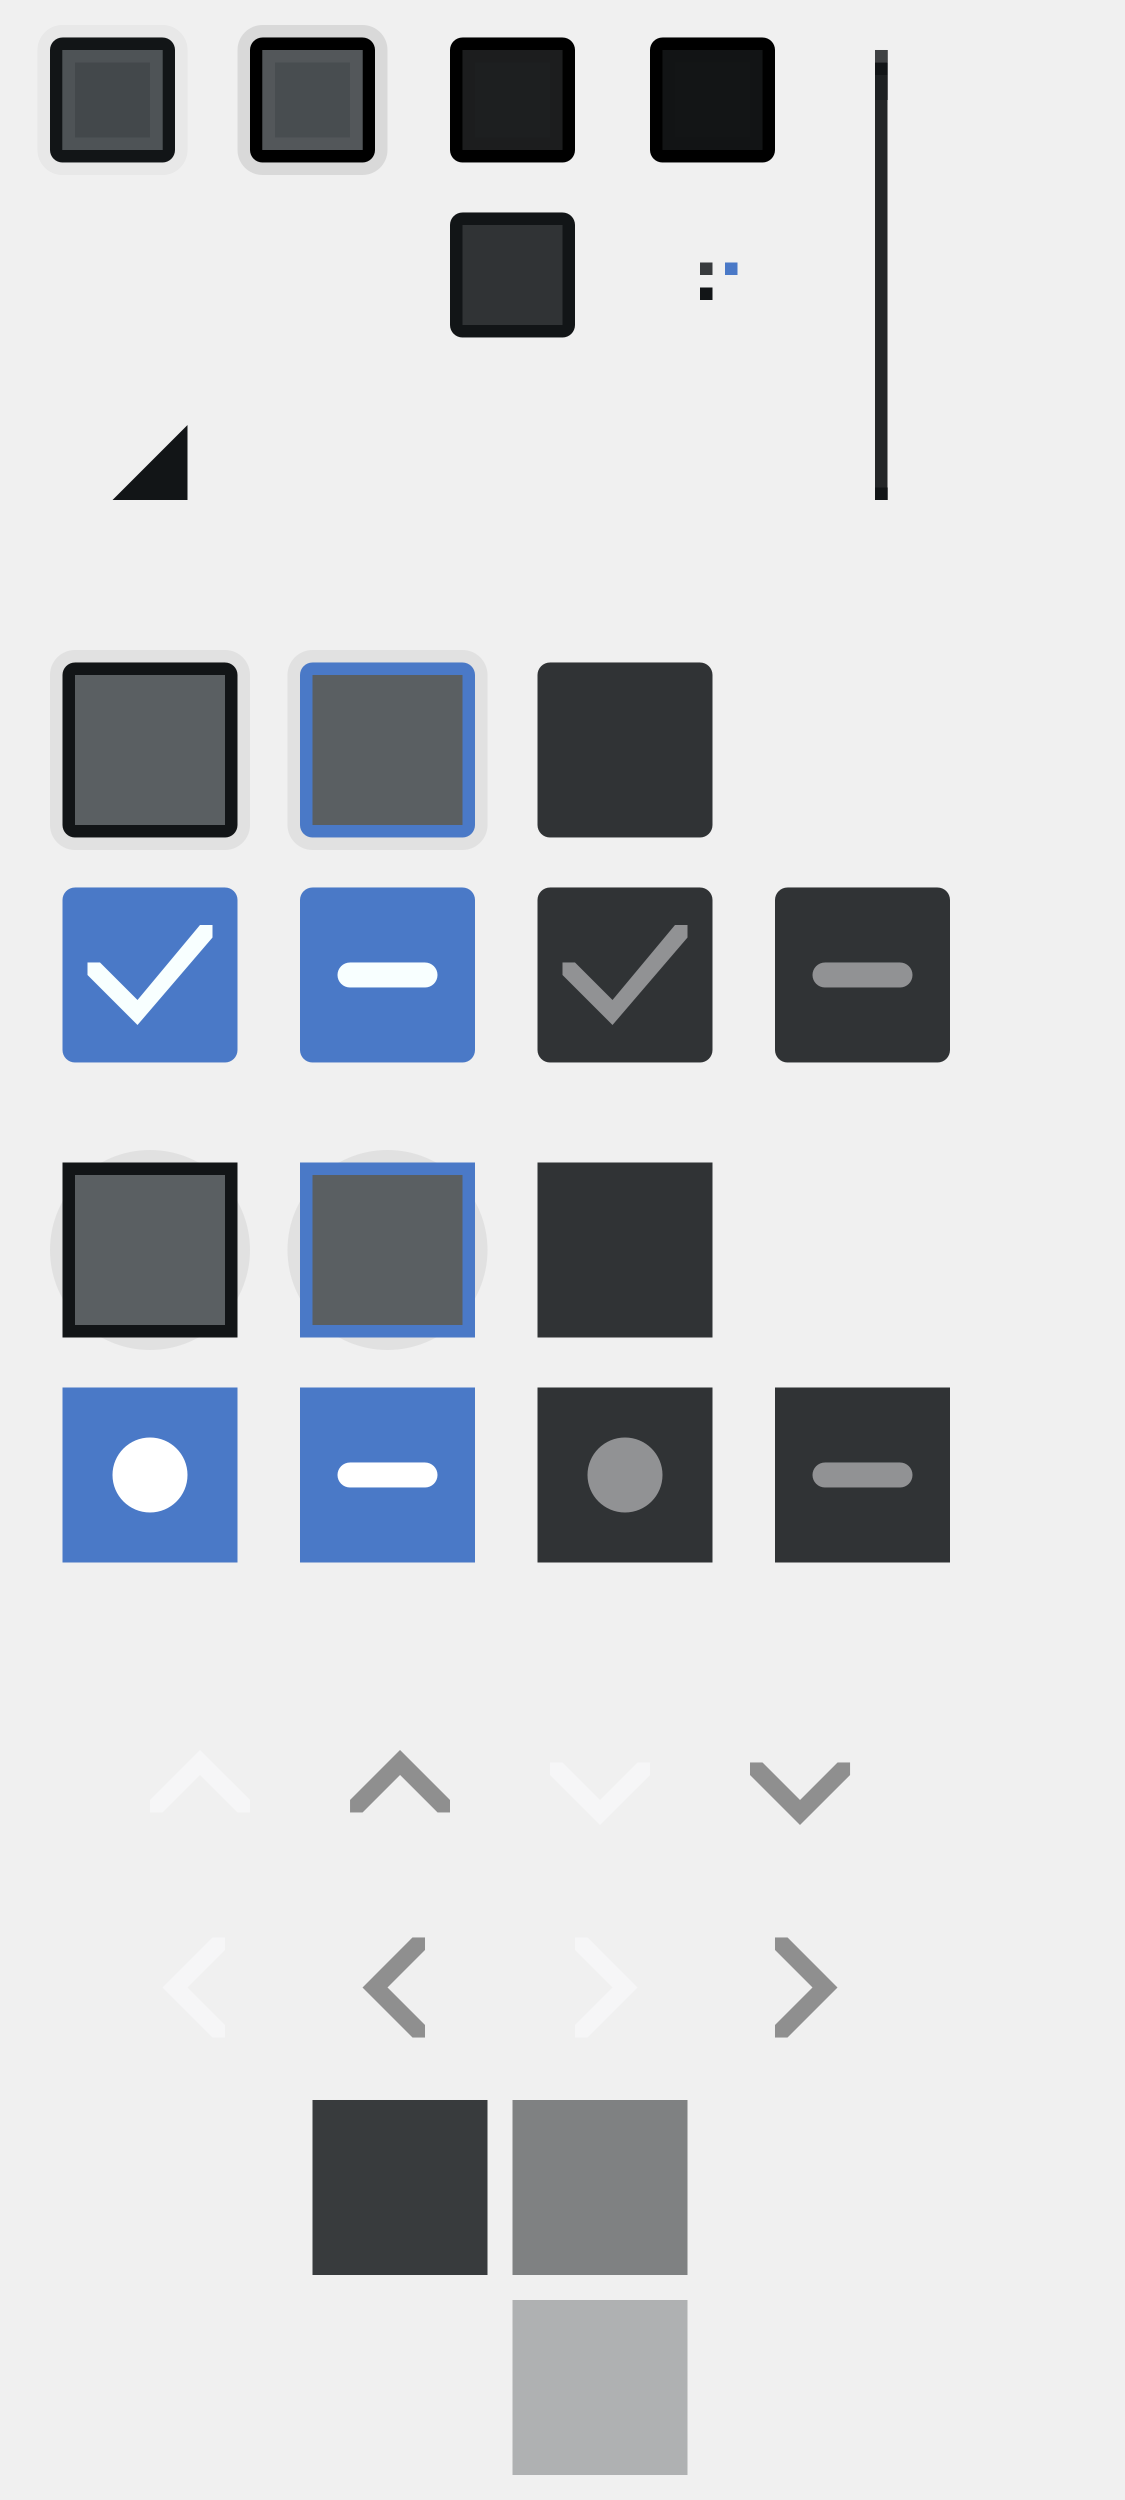
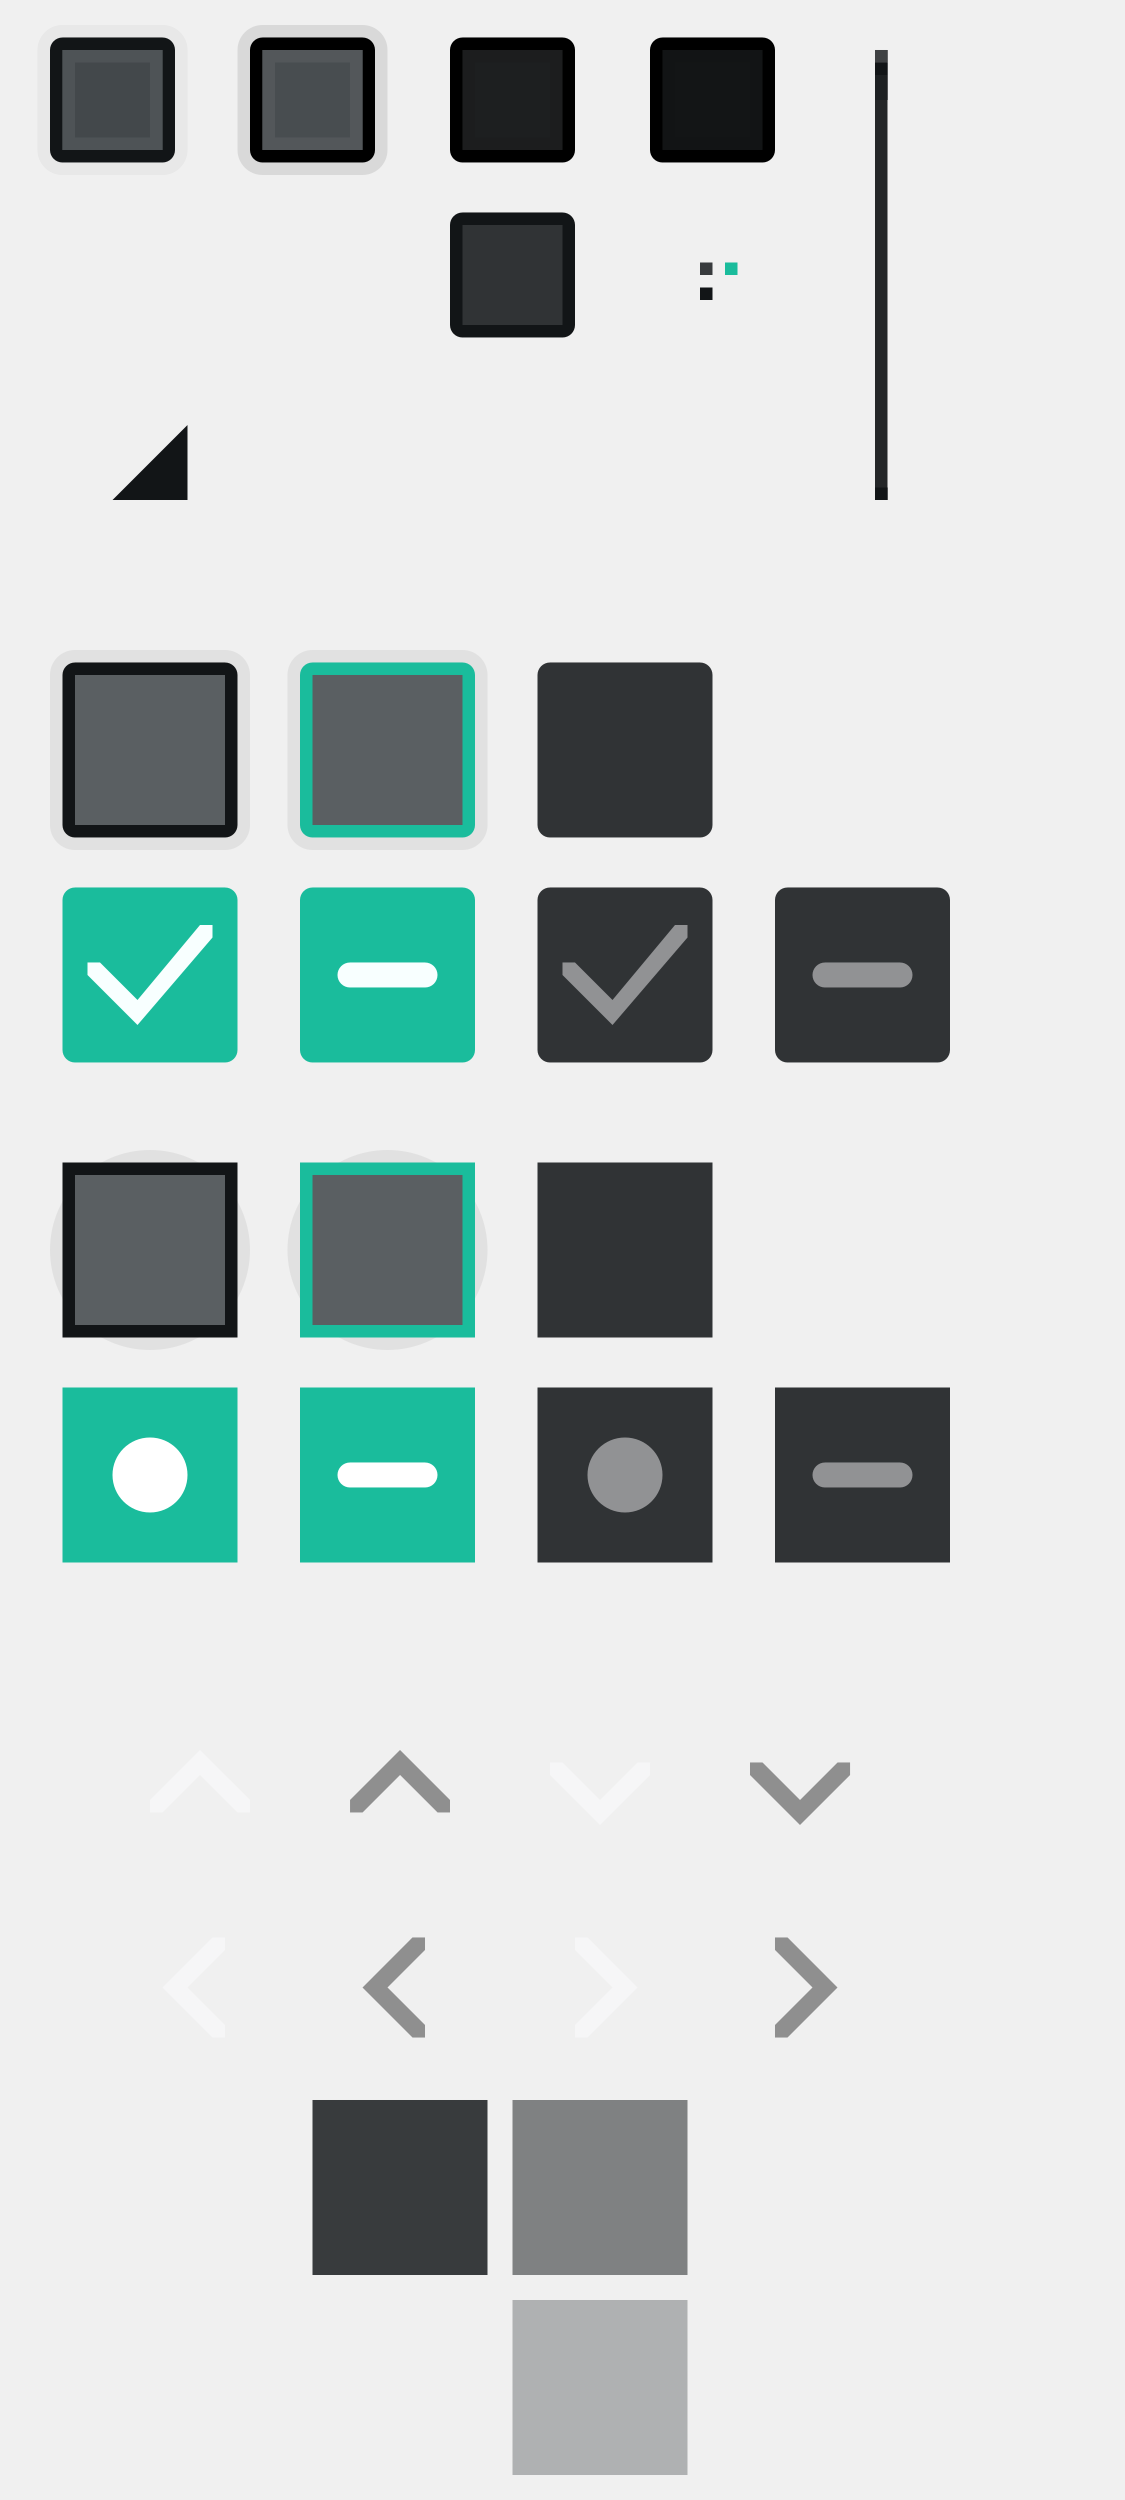
<svg xmlns="http://www.w3.org/2000/svg" width="90" height="200" viewBox="0 0 90 200" id="svg2" version="1.1">
  <defs id="defs4" />
  <g id="layer1" transform="translate(0,-852.3622)">
    <rect style="opacity:1;fill:#000000;fill-opacity:0;stroke:none;stroke-width:1;stroke-miterlimit:4;stroke-dasharray:none;stroke-dashoffset:0;stroke-opacity:0.51" id="null" width="1" height="1" x="58" y="875.362" />
    <g id="resize-grip" transform="translate(0,70)">
      <rect y="812.362" x="5" height="13" width="13" id="rect4315" style="opacity:1;fill:#ffffff;fill-opacity:0;stroke:none;stroke-width:1;stroke-miterlimit:4;stroke-dasharray:none;stroke-dashoffset:0;stroke-opacity:0.51" />
      <path id="path4317" d="M 15,822.362 H 9 l 6,-6 z" style="fill:#121517;fill-opacity:1;fill-rule:evenodd;stroke:none;stroke-width:1px;stroke-linecap:butt;stroke-linejoin:miter;stroke-opacity:1" />
    </g>
    <rect style="opacity:1;fill:#121517;fill-opacity:1;stroke:none;stroke-width:1;stroke-miterlimit:4;stroke-dasharray:none;stroke-dashoffset:0;stroke-opacity:0.51" id="handle" width="1" height="1" x="56" y="875.362" />
    <rect y="873.362" x="56" height="1" width="1" id="base-color" style="opacity:1;fill:#383b3d;fill-opacity:1;stroke:none;stroke-width:1;stroke-miterlimit:4;stroke-dasharray:none;stroke-dashoffset:0;stroke-opacity:0.51" />
-     <rect style="opacity:1;fill:#4a79c7;fill-opacity:1;stroke:none;stroke-width:1;stroke-miterlimit:4;stroke-dasharray:none;stroke-dashoffset:0;stroke-opacity:0.51" id="selected-color" width="1" height="1" x="58" y="873.362" />
+     <rect style="opacity:1;fill:#1abc9c;fill-opacity:1;stroke:none;stroke-width:1;stroke-miterlimit:4;stroke-dasharray:none;stroke-dashoffset:0;stroke-opacity:0.51" id="selected-color" width="1" height="1" x="58" y="873.362" />
    <g id="checkbox-unchecked">
      <rect ry="2" y="904.362" x="4" height="16" width="16" id="rect4807-6" style="opacity:1;fill:#000000;fill-opacity:0.063;stroke:none;stroke-width:1.143;stroke-opacity:1" />
      <rect style="opacity:1;fill:#121517;fill-opacity:1;stroke:none;stroke-opacity:1" id="rect4809-0" width="14" height="14" x="5" y="905.362" ry="1" />
      <rect style="opacity:1;fill:none;fill-opacity:1;stroke:none;stroke-width:2;stroke-miterlimit:4;stroke-dasharray:none;stroke-dashoffset:0;stroke-opacity:1" id="rect4811-6" width="14" height="14" x="4" y="904.362" ry="0" />
      <rect ry="0" y="906.362" x="6" height="12" width="12" id="rect1995" style="opacity:1;fill:#5a5f62;fill-opacity:1;stroke:none;stroke-width:0.833;stroke-opacity:1" />
    </g>
    <g id="checkbox-unchecked-hover">
      <rect style="opacity:1;fill:#000000;fill-opacity:0.063;stroke:none;stroke-width:1.143;stroke-opacity:1" id="rect2001" width="16" height="16" x="23" y="904.362" ry="2" />
-       <rect style="opacity:1;fill:#4a79c7;fill-opacity:1;stroke:none;stroke-width:0.933;stroke-opacity:1" id="rect4819-6" width="14" height="14" x="24" y="905.362" ry="1" />
+       <rect style="opacity:1;fill:#1abc9c;fill-opacity:1;stroke:none;stroke-width:0.933;stroke-opacity:1" id="rect4819-6" width="14" height="14" x="24" y="905.362" ry="1" />
      <rect ry="0" y="906.362" x="25" height="12" width="12" id="rect4821-1" style="opacity:1;fill:#5a5f62;fill-opacity:1;stroke:none;stroke-opacity:1" />
      <rect ry="0" y="904.362" x="24" height="14" width="14" id="rect4823-8" style="opacity:1;fill:none;fill-opacity:1;stroke:none;stroke-width:2;stroke-miterlimit:4;stroke-dasharray:none;stroke-dashoffset:0;stroke-opacity:1" />
    </g>
    <g id="checkbox-unchecked-insensitive" transform="translate(-1,-2.2617187e-5)">
      <rect ry="0" y="904.362" x="43" height="16" width="16" id="rect2099" style="opacity:1;fill:#000000;fill-opacity:0;stroke:none;stroke-width:1.143;stroke-opacity:1" />
      <rect style="opacity:1;fill:#303335;fill-opacity:1;stroke:none;stroke-opacity:1" id="rect4851-3" width="14" height="14" x="44" y="905.362" ry="1" />
      <rect ry="0" y="906.362" x="45" height="12" width="12" id="rect4853-7" style="opacity:1;fill:#303335;fill-opacity:1;stroke:none;stroke-opacity:1" />
    </g>
    <g id="radio-checked">
      <rect ry="8" y="962.362" x="4" height="16" width="16" id="rect2065" style="opacity:1;fill:#000000;fill-opacity:0;stroke:none;stroke-width:1.143;stroke-opacity:1" />
-       <rect style="opacity:1;fill:#4a79c7;fill-opacity:1;stroke:none;stroke-width:1.167;stroke-opacity:1" id="rect2067" width="14" height="14" x="5" y="963.362" ry="7" rx="0" />
+       <rect style="opacity:1;fill:#1abc9c;fill-opacity:1;stroke:none;stroke-width:1.167;stroke-opacity:1" id="rect2067" width="14" height="14" x="5" y="963.362" ry="7" rx="0" />
      <rect style="opacity:1;fill:none;fill-opacity:1;stroke:none;stroke-width:2;stroke-miterlimit:4;stroke-dasharray:none;stroke-dashoffset:0;stroke-opacity:1" id="rect2069" width="14" height="14" x="4" y="962.362" ry="0" />
-       <rect rx="0" ry="6" y="964.362" x="6" height="12" width="12" id="rect2071" style="opacity:1;fill:#4a79c7;fill-opacity:1;stroke:none;stroke-width:1;stroke-opacity:1" />
+       <rect rx="0" ry="6" y="964.362" x="6" height="12" width="12" id="rect2071" style="opacity:1;fill:#1abc9c;fill-opacity:1;stroke:none;stroke-width:1;stroke-opacity:1" />
      <rect style="opacity:1;fill:none;fill-opacity:1;stroke:none;stroke-width:2;stroke-miterlimit:4;stroke-dasharray:none;stroke-dashoffset:0;stroke-opacity:1" id="rect4990-6" width="14" height="14" x="4" y="964.362" ry="0" />
      <path style="color:#bebebe;font-style:normal;font-variant:normal;font-weight:normal;font-stretch:normal;font-size:medium;line-height:normal;font-family:'Andale Mono';text-indent:0pt;text-align:start;text-decoration:none;text-decoration-line:none;letter-spacing:normal;word-spacing:normal;text-transform:none;direction:ltr;text-anchor:start;display:inline;overflow:visible;visibility:visible;fill:#ffffff;fill-opacity:1;fill-rule:nonzero;stroke:none;stroke-width:1.792;marker:none" id="path9555-1" d="m 12,967.362 c -1.656,0 -3,1.344 -3,3 0,1.656 1.344,3 3,3 1.656,0 3,-1.344 3,-3 0,-1.656 -1.344,-3 -3,-3 z" />
    </g>
    <g id="radio-checked-insensitive">
      <rect ry="0" y="964.362" x="44" height="14" width="14" id="rect5002-4" style="opacity:1;fill:none;fill-opacity:1;stroke:none;stroke-width:2;stroke-miterlimit:4;stroke-dasharray:none;stroke-dashoffset:0;stroke-opacity:1" />
      <rect style="opacity:1;fill:#bebebe;fill-opacity:0;stroke:none;stroke-opacity:1" id="rect2256" width="16" height="16" x="42" y="962.362" ry="8" />
      <rect rx="0" ry="7" y="963.362" x="43" height="14" width="14" id="rect2258" style="opacity:1;fill:#303335;fill-opacity:1;stroke:none;stroke-opacity:1" />
      <rect ry="0" y="962.362" x="42" height="14" width="14" id="rect2260" style="opacity:1;fill:none;fill-opacity:1;stroke:none;stroke-width:2;stroke-miterlimit:4;stroke-dasharray:none;stroke-dashoffset:0;stroke-opacity:1" />
      <rect rx="0" ry="6" y="964.362" x="44" height="12" width="12" id="rect2262" style="opacity:1;fill:#303335;fill-opacity:1;stroke:none;stroke-width:1;stroke-opacity:1" />
      <path style="color:#bebebe;font-style:normal;font-variant:normal;font-weight:normal;font-stretch:normal;font-size:medium;line-height:normal;font-family:'Andale Mono';text-indent:0pt;text-align:start;text-decoration:none;text-decoration-line:none;letter-spacing:normal;word-spacing:normal;text-transform:none;direction:ltr;text-anchor:start;display:inline;overflow:visible;visibility:visible;fill:#919294;fill-opacity:1;fill-rule:nonzero;stroke:none;stroke-width:1.792;marker:none" id="path5681-5" d="m 50,967.362 c -1.656,0 -3,1.344 -3,3 0,1.656 1.344,3 3,3 1.656,0 3,-1.344 3,-3 0,-1.656 -1.344,-3 -3,-3 z" />
    </g>
    <g id="checkbox-checked">
      <rect style="opacity:1;fill:#000000;fill-opacity:0;stroke:none;stroke-width:1.143;stroke-opacity:1" id="rect2015" width="16" height="16" x="4" y="922.362" ry="2" />
-       <rect ry="1" y="923.362" x="5" height="14" width="14" id="rect2017" style="opacity:1;fill:#4a79c7;fill-opacity:1;stroke:none;stroke-opacity:1" />
+       <rect ry="1" y="923.362" x="5" height="14" width="14" id="rect2017" style="opacity:1;fill:#1abc9c;fill-opacity:1;stroke:none;stroke-opacity:1" />
      <rect ry="0" y="922.362" x="4" height="14" width="14" id="rect2019" style="opacity:1;fill:none;fill-opacity:1;stroke:none;stroke-width:2;stroke-miterlimit:4;stroke-dasharray:none;stroke-dashoffset:0;stroke-opacity:1" />
-       <rect style="opacity:1;fill:#4a79c7;fill-opacity:1;stroke:none;stroke-width:0.833;stroke-opacity:1" id="rect2021" width="12" height="12" x="6" y="924.362" ry="0" />
+       <rect style="opacity:1;fill:#1abc9c;fill-opacity:1;stroke:none;stroke-width:0.833;stroke-opacity:1" id="rect2021" width="12" height="12" x="6" y="924.362" ry="0" />
      <rect ry="0" y="924.362" x="4" height="14" width="14" id="rect4972-1" style="opacity:1;fill:none;fill-opacity:1;stroke:none;stroke-width:2;stroke-miterlimit:4;stroke-dasharray:none;stroke-dashoffset:0;stroke-opacity:1" />
      <path style="fill:#f8ffff;fill-opacity:1;fill-rule:evenodd;stroke:none;stroke-width:1px;stroke-linecap:butt;stroke-linejoin:miter;stroke-opacity:1" d="m 7,930.362 v -1 h 1 l 3,3 5,-6 h 1 v 1 l -6,7 -1,-1 z" id="path4170" />
    </g>
    <g id="checkbox-mixed">
      <rect style="opacity:1;fill:#000000;fill-opacity:0;stroke:none;stroke-width:1.143;stroke-opacity:1" id="rect2023" width="16" height="16" x="23" y="922.362" ry="2" />
-       <rect ry="1" y="923.362" x="24" height="14" width="14" id="rect2025" style="opacity:1;fill:#4a79c7;fill-opacity:1;stroke:none;stroke-opacity:1" />
+       <rect ry="1" y="923.362" x="24" height="14" width="14" id="rect2025" style="opacity:1;fill:#1abc9c;fill-opacity:1;stroke:none;stroke-opacity:1" />
      <rect ry="0" y="922.362" x="23" height="14" width="14" id="rect2027" style="opacity:1;fill:none;fill-opacity:1;stroke:none;stroke-width:2;stroke-miterlimit:4;stroke-dasharray:none;stroke-dashoffset:0;stroke-opacity:1" />
-       <rect style="opacity:1;fill:#4a79c7;fill-opacity:1;stroke:none;stroke-width:0.833;stroke-opacity:1" id="rect2029" width="12" height="12" x="25" y="924.362" ry="0" />
+       <rect style="opacity:1;fill:#1abc9c;fill-opacity:1;stroke:none;stroke-width:0.833;stroke-opacity:1" id="rect2029" width="12" height="12" x="25" y="924.362" ry="0" />
      <rect ry="1" y="929.362" x="27" height="2" width="8" id="rect2625" style="fill:#f8ffff;fill-opacity:1;stroke:none;stroke-opacity:1" />
    </g>
    <g id="checkbox-mixed-insensitive" transform="translate(0,-2.2617187e-5)">
      <rect ry="0" y="922.362" x="61" height="16" width="16" id="rect2184" style="opacity:1;fill:#000000;fill-opacity:0;stroke:none;stroke-width:1.143;stroke-opacity:1" />
      <rect style="opacity:1;fill:#303335;fill-opacity:1;stroke:none;stroke-opacity:1" id="rect2186" width="14" height="14" x="62" y="923.362" ry="1" />
      <rect ry="0" y="924.362" x="63" height="12" width="12" id="rect2188" style="opacity:1;fill:#303335;fill-opacity:1;stroke:none;stroke-opacity:1" />
      <rect ry="1" y="929.362" x="65" height="2" width="8" id="rect2625-6" style="fill:#919294;fill-opacity:1;stroke:none;stroke-opacity:1" />
    </g>
    <g id="radio-mixed" transform="translate(-1,-2.2617187e-5)">
      <rect ry="8" y="962.362" x="24" height="16" width="16" id="rect2073" style="opacity:1;fill:#000000;fill-opacity:0;stroke:none;stroke-width:1.143;stroke-opacity:1" />
-       <rect style="opacity:1;fill:#4a79c7;fill-opacity:1;stroke:none;stroke-width:1.167;stroke-opacity:1" id="rect2075" width="14" height="14" x="25" y="963.362" ry="7" rx="0" />
+       <rect style="opacity:1;fill:#1abc9c;fill-opacity:1;stroke:none;stroke-width:1.167;stroke-opacity:1" id="rect2075" width="14" height="14" x="25" y="963.362" ry="7" rx="0" />
      <rect style="opacity:1;fill:none;fill-opacity:1;stroke:none;stroke-width:2;stroke-miterlimit:4;stroke-dasharray:none;stroke-dashoffset:0;stroke-opacity:1" id="rect2077" width="14" height="14" x="24" y="962.362" ry="0" />
-       <rect rx="0" ry="6" y="964.362" x="26" height="12" width="12" id="rect2079" style="opacity:1;fill:#4a79c7;fill-opacity:1;stroke:none;stroke-width:1;stroke-opacity:1" />
+       <rect rx="0" ry="6" y="964.362" x="26" height="12" width="12" id="rect2079" style="opacity:1;fill:#1abc9c;fill-opacity:1;stroke:none;stroke-width:1;stroke-opacity:1" />
      <rect style="fill:#ffffff;fill-opacity:1;stroke:none;stroke-opacity:1" id="rect2688" width="8" height="2" x="28" y="969.362" ry="1" />
    </g>
    <g id="radio-mixed-insensitive" transform="translate(-1,-2.2617187e-5)">
      <rect style="opacity:1;fill:#bebebe;fill-opacity:0;stroke:none;stroke-opacity:1" id="rect2270" width="16" height="16" x="62" y="962.362" ry="8" />
      <rect rx="0" ry="7" y="963.362" x="63" height="14" width="14" id="rect2272" style="opacity:1;fill:#303335;fill-opacity:1;stroke:none;stroke-opacity:1" />
      <rect ry="0" y="962.362" x="62" height="14" width="14" id="rect2274" style="opacity:1;fill:none;fill-opacity:1;stroke:none;stroke-width:2;stroke-miterlimit:4;stroke-dasharray:none;stroke-dashoffset:0;stroke-opacity:1" />
      <rect rx="0" ry="6" y="964.362" x="64" height="12" width="12" id="rect2276" style="opacity:1;fill:#303335;fill-opacity:1;stroke:none;stroke-width:1;stroke-opacity:1" />
      <rect style="fill:#919294;fill-opacity:1;stroke:none;stroke-opacity:1" id="rect2700" width="8" height="2" x="66" y="969.362" ry="1" />
    </g>
    <g transform="matrix(3.779529,0,0,3.779497,6.999701,-100.1485)" id="scrollarrow-up">
      <rect transform="rotate(90)" style="fill:#ffffff;fill-opacity:0;stroke:none;stroke-width:0.214" id="rect873" width="3.704" height="3.704" x="288.004" y="-4.233" />
      <path style="fill:#f6f6f7;fill-opacity:1;stroke:none;stroke-width:0.265px;stroke-linecap:butt;stroke-linejoin:miter;stroke-opacity:1" d="m 2.381,289.062 -1.058,1.058 v 0.265 h 0.265 l 0.794,-0.794 0.794,0.794 h 0.265 v -0.265 z" id="path875" />
    </g>
    <g transform="matrix(3.779529,0,0,3.779497,6.999701,-100.1485)" id="scrollarrow-up-insensitive">
      <rect y="-8.467" x="288.004" height="3.704" width="3.704" id="rect889" style="fill:#ffffff;fill-opacity:0;stroke:none;stroke-width:0.214" transform="rotate(90)" />
      <path id="path891" d="m 6.615,289.062 -1.058,1.058 v 0.265 h 0.265 l 0.794,-0.794 0.794,0.794 H 7.673 v -0.265 z" style="fill:#8f8f8f;fill-opacity:1;stroke:none;stroke-width:0.265px;stroke-linecap:butt;stroke-linejoin:miter;stroke-opacity:1" />
    </g>
    <g transform="matrix(3.779529,0,0,3.779497,6.999701,-100.1485)" id="scrollarrow-down">
      <rect y="-12.7" x="-291.708" height="3.704" width="3.704" id="rect893" style="fill:#ffffff;fill-opacity:0;stroke:none;stroke-width:0.214" transform="matrix(0,-1,-1,0,0,0)" />
      <path id="path895" d="m 10.848,290.65 -1.058,-1.058 v -0.265 h 0.265 l 0.794,0.794 0.794,-0.794 h 0.265 v 0.265 z" style="fill:#f6f6f7;fill-opacity:1;stroke:none;stroke-width:0.265px;stroke-linecap:butt;stroke-linejoin:miter;stroke-opacity:1" />
    </g>
    <g transform="matrix(3.779529,0,0,3.779497,6.999701,-100.1485)" id="scrollarrow-down-insensitive">
      <rect transform="matrix(0,-1,-1,0,0,0)" style="fill:#ffffff;fill-opacity:0;stroke:none;stroke-width:0.214" id="rect897" width="3.704" height="3.704" x="-291.708" y="-16.933" />
      <path style="fill:#8f8f8f;fill-opacity:1;stroke:none;stroke-width:0.265px;stroke-linecap:butt;stroke-linejoin:miter;stroke-opacity:1" d="m 15.081,290.65 -1.058,-1.058 v -0.265 h 0.265 l 0.794,0.794 0.794,-0.794 h 0.265 v 0.265 z" id="path899" />
    </g>
    <g transform="matrix(3.779529,0,0,3.779497,6.999701,-100.1485)" id="scrollarrow-left">
      <rect y="292.238" x="0.529" height="3.704" width="3.704" id="rect901" style="fill:#ffffff;fill-opacity:0;stroke:none;stroke-width:0.214" />
      <path id="path903" d="m 1.587,294.09 1.058,1.058 h 0.265 v -0.265 l -0.794,-0.794 0.794,-0.794 v -0.265 H 2.646 Z" style="fill:#f6f6f7;fill-opacity:1;stroke:none;stroke-width:0.265px;stroke-linecap:butt;stroke-linejoin:miter;stroke-opacity:1" />
    </g>
    <g transform="matrix(3.779529,0,0,3.779497,6.999701,-100.1485)" id="scrollarrow-left-insensitive">
      <rect style="fill:#ffffff;fill-opacity:0;stroke:none;stroke-width:0.214" id="rect905" width="3.704" height="3.704" x="4.763" y="292.238" />
      <path style="fill:#8f8f8f;fill-opacity:1;stroke:none;stroke-width:0.265px;stroke-linecap:butt;stroke-linejoin:miter;stroke-opacity:1" d="m 5.821,294.09 1.058,1.058 h 0.265 v -0.265 l -0.794,-0.794 0.794,-0.794 v -0.265 h -0.265 z" id="path907" />
    </g>
    <g transform="matrix(3.779529,0,0,3.779497,6.999701,-100.1485)" id="scrollarrow-right">
      <rect transform="scale(-1,1)" style="fill:#ffffff;fill-opacity:0;stroke:none;stroke-width:0.214" id="rect909" width="3.704" height="3.704" x="-12.7" y="292.238" />
      <path style="fill:#f6f6f7;fill-opacity:1;stroke:none;stroke-width:0.265px;stroke-linecap:butt;stroke-linejoin:miter;stroke-opacity:1" d="m 11.642,294.09 -1.058,1.058 h -0.265 v -0.265 l 0.794,-0.794 -0.794,-0.794 v -0.265 h 0.265 z" id="path911" />
    </g>
    <g transform="matrix(3.779529,0,0,3.779497,6.999701,-100.1485)" id="scrollarrow-right-insensitive">
      <rect y="292.238" x="-16.933" height="3.704" width="3.704" id="rect913" style="fill:#ffffff;fill-opacity:0;stroke:none;stroke-width:0.214" transform="scale(-1,1)" />
      <path id="path915" d="m 15.875,294.09 -1.058,1.058 h -0.265 v -0.265 l 0.794,-0.794 -0.794,-0.794 v -0.265 h 0.265 z" style="fill:#8f8f8f;fill-opacity:1;stroke:none;stroke-width:0.265px;stroke-linecap:butt;stroke-linejoin:miter;stroke-opacity:1" />
    </g>
    <rect ry="0" y="25" x="1020.362" height="14" width="14" id="scrollbar-horz-trough" style="fill:#383b3d;fill-opacity:1;stroke:none;stroke-width:3.883;stroke-opacity:1" transform="matrix(0,1,1,0,0,0)" />
    <g id="scrollbar-horz-slider" transform="translate(-2,-15.00002)" style="fill:#818181;fill-opacity:1">
      <rect ry="0" y="1035.362" x="43" height="14" width="14" id="rect3102" style="fill:#7f8182;fill-opacity:1;stroke:none;stroke-width:14;stroke-opacity:1" />
    </g>
    <g transform="translate(-2,0.999977)" id="scrollbar-horz-slider-hover" style="fill:#4e4e4e;fill-opacity:1">
      <rect style="fill:#afb1b2;fill-opacity:1;stroke:none;stroke-width:14;stroke-opacity:1" id="rect3114" width="14" height="14" x="43" y="1035.362" ry="0" />
    </g>
    <g id="radio-unchecked">
      <rect style="opacity:1;fill:#000000;fill-opacity:0.063;stroke:none;stroke-width:1.143;stroke-opacity:1" id="rect4787-7" width="16" height="16" x="4" y="944.362" ry="8" />
      <rect rx="0" ry="7" y="945.362" x="5" height="14" width="14" id="rect4789-0" style="opacity:1;fill:#121517;fill-opacity:1;stroke:none;stroke-width:1.167;stroke-opacity:1" />
      <rect ry="0" y="944.362" x="4" height="14" width="14" id="rect4791-9" style="opacity:1;fill:none;fill-opacity:1;stroke:none;stroke-width:2;stroke-miterlimit:4;stroke-dasharray:none;stroke-dashoffset:0;stroke-opacity:1" />
      <rect style="opacity:1;fill:#5a5f62;fill-opacity:1;stroke:none;stroke-width:1;stroke-opacity:1" id="rect2057" width="12" height="12" x="6" y="946.362" ry="6" rx="0" />
    </g>
    <g id="radio-unchecked-hover" transform="translate(-1,-2.2617187e-5)">
      <rect ry="8" y="944.362" x="24" height="16" width="16" id="rect4831-9" style="opacity:1;fill:#000000;fill-opacity:0.063;stroke:none;stroke-width:1.143;stroke-opacity:1" />
-       <rect style="opacity:1;fill:#4a79c7;fill-opacity:1;stroke:none;stroke-width:1.167;stroke-opacity:1" id="rect4833-2" width="14" height="14" x="25" y="945.362" ry="7" rx="0" />
+       <rect style="opacity:1;fill:#1abc9c;fill-opacity:1;stroke:none;stroke-width:1.167;stroke-opacity:1" id="rect4833-2" width="14" height="14" x="25" y="945.362" ry="7" rx="0" />
      <rect style="opacity:1;fill:none;fill-opacity:1;stroke:none;stroke-width:2;stroke-miterlimit:4;stroke-dasharray:none;stroke-dashoffset:0;stroke-opacity:1" id="rect4835-0" width="14" height="14" x="24" y="944.362" ry="0" />
      <rect rx="0" ry="6" y="946.362" x="26" height="12" width="12" id="rect2059" style="opacity:1;fill:#5a5f62;fill-opacity:1;stroke:none;stroke-width:1;stroke-opacity:1" />
    </g>
    <g id="checkbox-checked-insensitive" transform="translate(-1)">
      <rect style="opacity:1;fill:#000000;fill-opacity:0;stroke:none;stroke-width:1.143;stroke-opacity:1" id="rect2140" width="16" height="16" x="43" y="922.362" ry="0" />
      <rect ry="1" y="923.362" x="44" height="14" width="14" id="rect2142" style="opacity:1;fill:#303335;fill-opacity:1;stroke:none;stroke-opacity:1" />
      <rect style="opacity:1;fill:#303335;fill-opacity:1;stroke:none;stroke-opacity:1" id="rect2144" width="12" height="12" x="45" y="924.362" ry="0" />
      <path id="path2484-9" d="m 46,930.362 v -1 h 1 l 3,3 5,-6 h 1 v 1 l -6,7 -1,-1 z" style="fill:#919294;fill-opacity:1;fill-rule:evenodd;stroke:none;stroke-width:1px;stroke-linecap:butt;stroke-linejoin:miter;stroke-opacity:1" />
    </g>
    <g id="radio-unchecked-insensitive">
      <rect ry="8" y="944.362" x="42" height="16" width="16" id="rect4885-2" style="opacity:1;fill:#bebebe;fill-opacity:0;stroke:none;stroke-opacity:1" />
      <rect style="opacity:1;fill:#303335;fill-opacity:1;stroke:none;stroke-opacity:1" id="rect4887-2" width="14" height="14" x="43" y="945.362" ry="7" rx="0" />
      <rect style="opacity:1;fill:none;fill-opacity:1;stroke:none;stroke-width:2;stroke-miterlimit:4;stroke-dasharray:none;stroke-dashoffset:0;stroke-opacity:1" id="rect4889-8" width="14" height="14" x="42" y="944.362" ry="0" />
      <rect style="opacity:1;fill:#303335;fill-opacity:1;stroke:none;stroke-width:1;stroke-opacity:1" id="rect2059-2" width="12" height="12" x="44" y="946.362" ry="6" rx="0" />
    </g>
    <g transform="translate(-1,-2)" id="button-pressed">
      <rect y="856.362" x="36" height="12" width="12" id="rect4213-2" style="opacity:1;fill:#000000;fill-opacity:0;stroke:none;stroke-width:1;stroke-miterlimit:4;stroke-dasharray:none;stroke-dashoffset:0;stroke-opacity:0.51" />
      <rect y="857.362" x="37" height="10" width="10" id="rect4187" style="opacity:1;fill:#000000;fill-opacity:1;stroke:none;stroke-width:1;stroke-miterlimit:4;stroke-dasharray:none;stroke-dashoffset:0;stroke-opacity:0.51" ry="1" />
      <rect style="opacity:1;fill:#1d1f20;fill-opacity:1;stroke:none;stroke-width:1;stroke-miterlimit:4;stroke-dasharray:none;stroke-dashoffset:0;stroke-opacity:0.51" id="rect4189-8" width="8" height="8" x="38" y="858.362" />
      <path id="rect4202" d="m 38,858.362 v 8 h 8 v -8 z m 1,1 h 6 v 6 h -6 z" style="opacity:1;fill:#000000;fill-opacity:0.051;stroke:none;stroke-width:1;stroke-miterlimit:4;stroke-dasharray:none;stroke-dashoffset:0;stroke-opacity:0.51" />
    </g>
    <g transform="translate(-1,-2)" id="button-pressed-hover">
      <rect style="opacity:1;fill:#000000;fill-opacity:0;stroke:none;stroke-width:1;stroke-miterlimit:4;stroke-dasharray:none;stroke-dashoffset:0;stroke-opacity:0.51" id="rect4215" width="12" height="12" x="52" y="856.362" />
      <rect style="opacity:1;fill:#000000;fill-opacity:1;stroke:none;stroke-width:1;stroke-miterlimit:4;stroke-dasharray:none;stroke-dashoffset:0;stroke-opacity:0.51" id="rect4207" width="10" height="10" x="53" y="857.362" ry="1" />
      <rect y="858.362" x="54" height="8" width="8" id="rect4209" style="opacity:1;fill:#131516;fill-opacity:1;stroke:none;stroke-width:1;stroke-miterlimit:4;stroke-dasharray:none;stroke-dashoffset:0;stroke-opacity:0.51" />
      <path style="opacity:1;fill:#000000;fill-opacity:0.051;stroke:none;stroke-width:1;stroke-miterlimit:4;stroke-dasharray:none;stroke-dashoffset:0;stroke-opacity:0.51" d="m 54,858.362 v 8 h 8 v -8 z m 1,1 h 6 v 6 h -6 z" id="path4211" />
    </g>
    <g transform="translate(-1,-2)" id="button-default">
      <rect ry="2" y="856.362" x="4" height="12" width="12" id="rect4169-9" style="opacity:1;fill:#000000;fill-opacity:0.039;stroke:none;stroke-width:1;stroke-miterlimit:4;stroke-dasharray:none;stroke-dashoffset:0;stroke-opacity:0.51" />
      <rect ry="1" style="opacity:1;fill:#121517;fill-opacity:1;stroke:none;stroke-width:1;stroke-miterlimit:4;stroke-dasharray:none;stroke-dashoffset:0;stroke-opacity:0.51" id="rect4175-7" width="10" height="10" x="5" y="857.362" />
      <rect y="858.362" x="6" height="8" width="8" id="rect4177-3" style="opacity:1;fill:#43484b;fill-opacity:1;stroke:none;stroke-width:1;stroke-miterlimit:4;stroke-dasharray:none;stroke-dashoffset:0;stroke-opacity:0.51" />
      <path id="path4281" d="m 6,858.362 v 8 h 8 v -8 z m 1,1 h 6 v 6 H 7 Z" style="opacity:1;fill:#4e5356;fill-opacity:1;stroke:none;stroke-width:1;stroke-miterlimit:4;stroke-dasharray:none;stroke-dashoffset:0;stroke-opacity:0.51" />
    </g>
    <g transform="translate(-1,-2)" id="button-hover">
      <rect style="opacity:1;fill:#000000;fill-opacity:0.094;stroke:none;stroke-width:1;stroke-miterlimit:4;stroke-dasharray:none;stroke-dashoffset:0;stroke-opacity:0.51" id="rect4179-6" width="12" height="12" x="20" y="856.362" ry="2" />
      <rect y="857.362" x="21" height="10" width="10" id="rect4181" style="opacity:1;fill:#000000;fill-opacity:1;stroke:none;stroke-width:1;stroke-miterlimit:4;stroke-dasharray:none;stroke-dashoffset:0;stroke-opacity:0.51" ry="1" />
      <rect style="opacity:1;fill:#484d50;fill-opacity:1;stroke:none;stroke-width:1;stroke-miterlimit:4;stroke-dasharray:none;stroke-dashoffset:0;stroke-opacity:0.51" id="rect4183" width="8" height="8" x="22" y="858.362" />
      <path style="opacity:1;fill:#53575a;fill-opacity:1;stroke:none;stroke-width:1;stroke-miterlimit:4;stroke-dasharray:none;stroke-dashoffset:0;stroke-opacity:0.51" d="m 22,858.362 v 8 h 8 v -8 z m 1,1 h 6 v 6 h -6 z" id="path4283" />
    </g>
    <g transform="translate(-1,-2)" id="button-insensitive">
      <rect y="870.362" x="36" height="12" width="12" id="rect4252-1" style="opacity:1;fill:#000000;fill-opacity:0;stroke:none;stroke-width:1;stroke-miterlimit:4;stroke-dasharray:none;stroke-dashoffset:0;stroke-opacity:0.51" />
      <rect style="opacity:1;fill:#121517;fill-opacity:1;stroke:none;stroke-width:1;stroke-miterlimit:4;stroke-dasharray:none;stroke-dashoffset:0;stroke-opacity:0.51" id="rect4254-2" width="10" height="10" x="37" y="871.362" ry="1" />
      <rect y="872.362" x="38" height="8" width="8" id="rect4256-9" style="opacity:1;fill:#303335;fill-opacity:1;stroke:none;stroke-width:1;stroke-miterlimit:4;stroke-dasharray:none;stroke-dashoffset:0;stroke-opacity:0.51" />
    </g>
    <g id="toolbar" transform="translate(-28,-28.00002)">
      <rect style="opacity:1;fill:#242628;fill-opacity:1;stroke:none;stroke-opacity:1" id="rect4261" width="1" height="36" x="98" y="884.362" />
      <rect y="919.362" x="98" height="1" width="1" id="rect4263" style="opacity:1;fill:#121517;fill-opacity:1;stroke:none;stroke-opacity:1" />
      <rect style="opacity:1;fill:#121517;fill-opacity:1;stroke:none;stroke-opacity:1" id="rect4274" width="1" height="1" x="98" y="885.362" />
      <rect style="opacity:1;fill:#1d2022;fill-opacity:1;stroke:none;stroke-opacity:1" id="rect4276" width="1" height="2" x="98" y="886.362" />
      <rect y="884.362" x="98" height="1" width="1" id="rect958" style="opacity:1;fill:#3f4143;fill-opacity:1;stroke:none;stroke-opacity:1" />
    </g>
  </g>
</svg>
